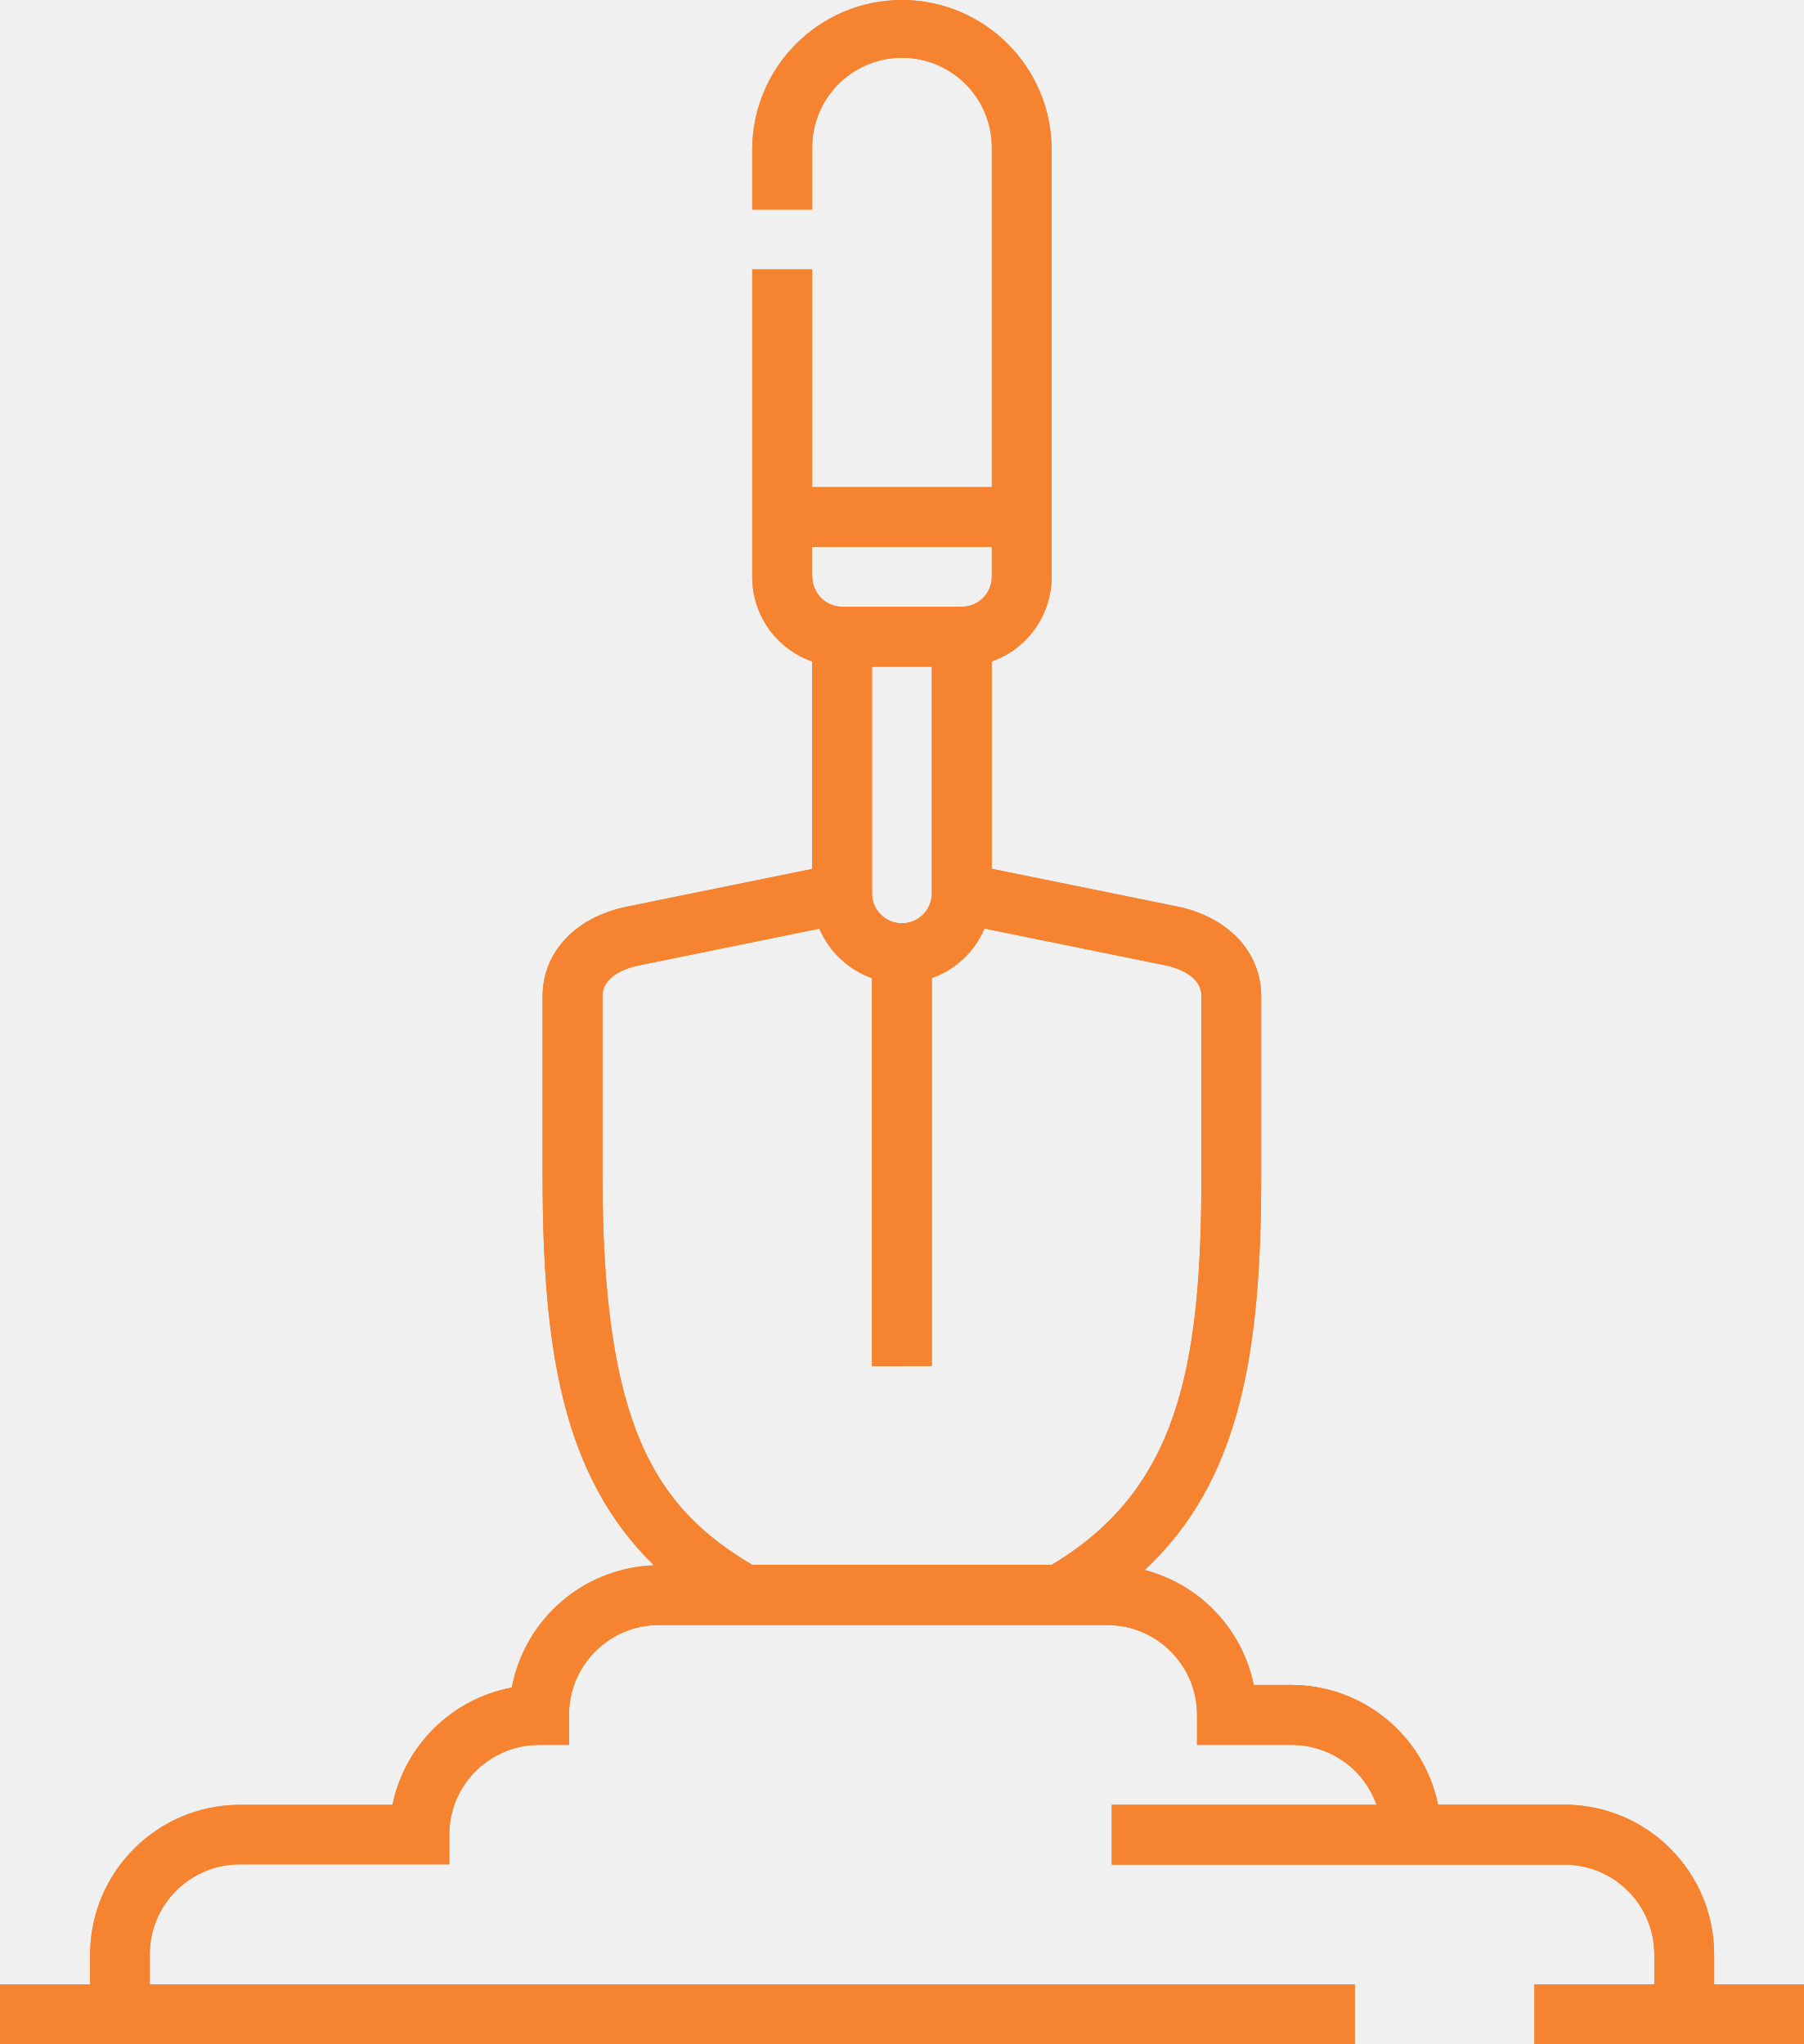
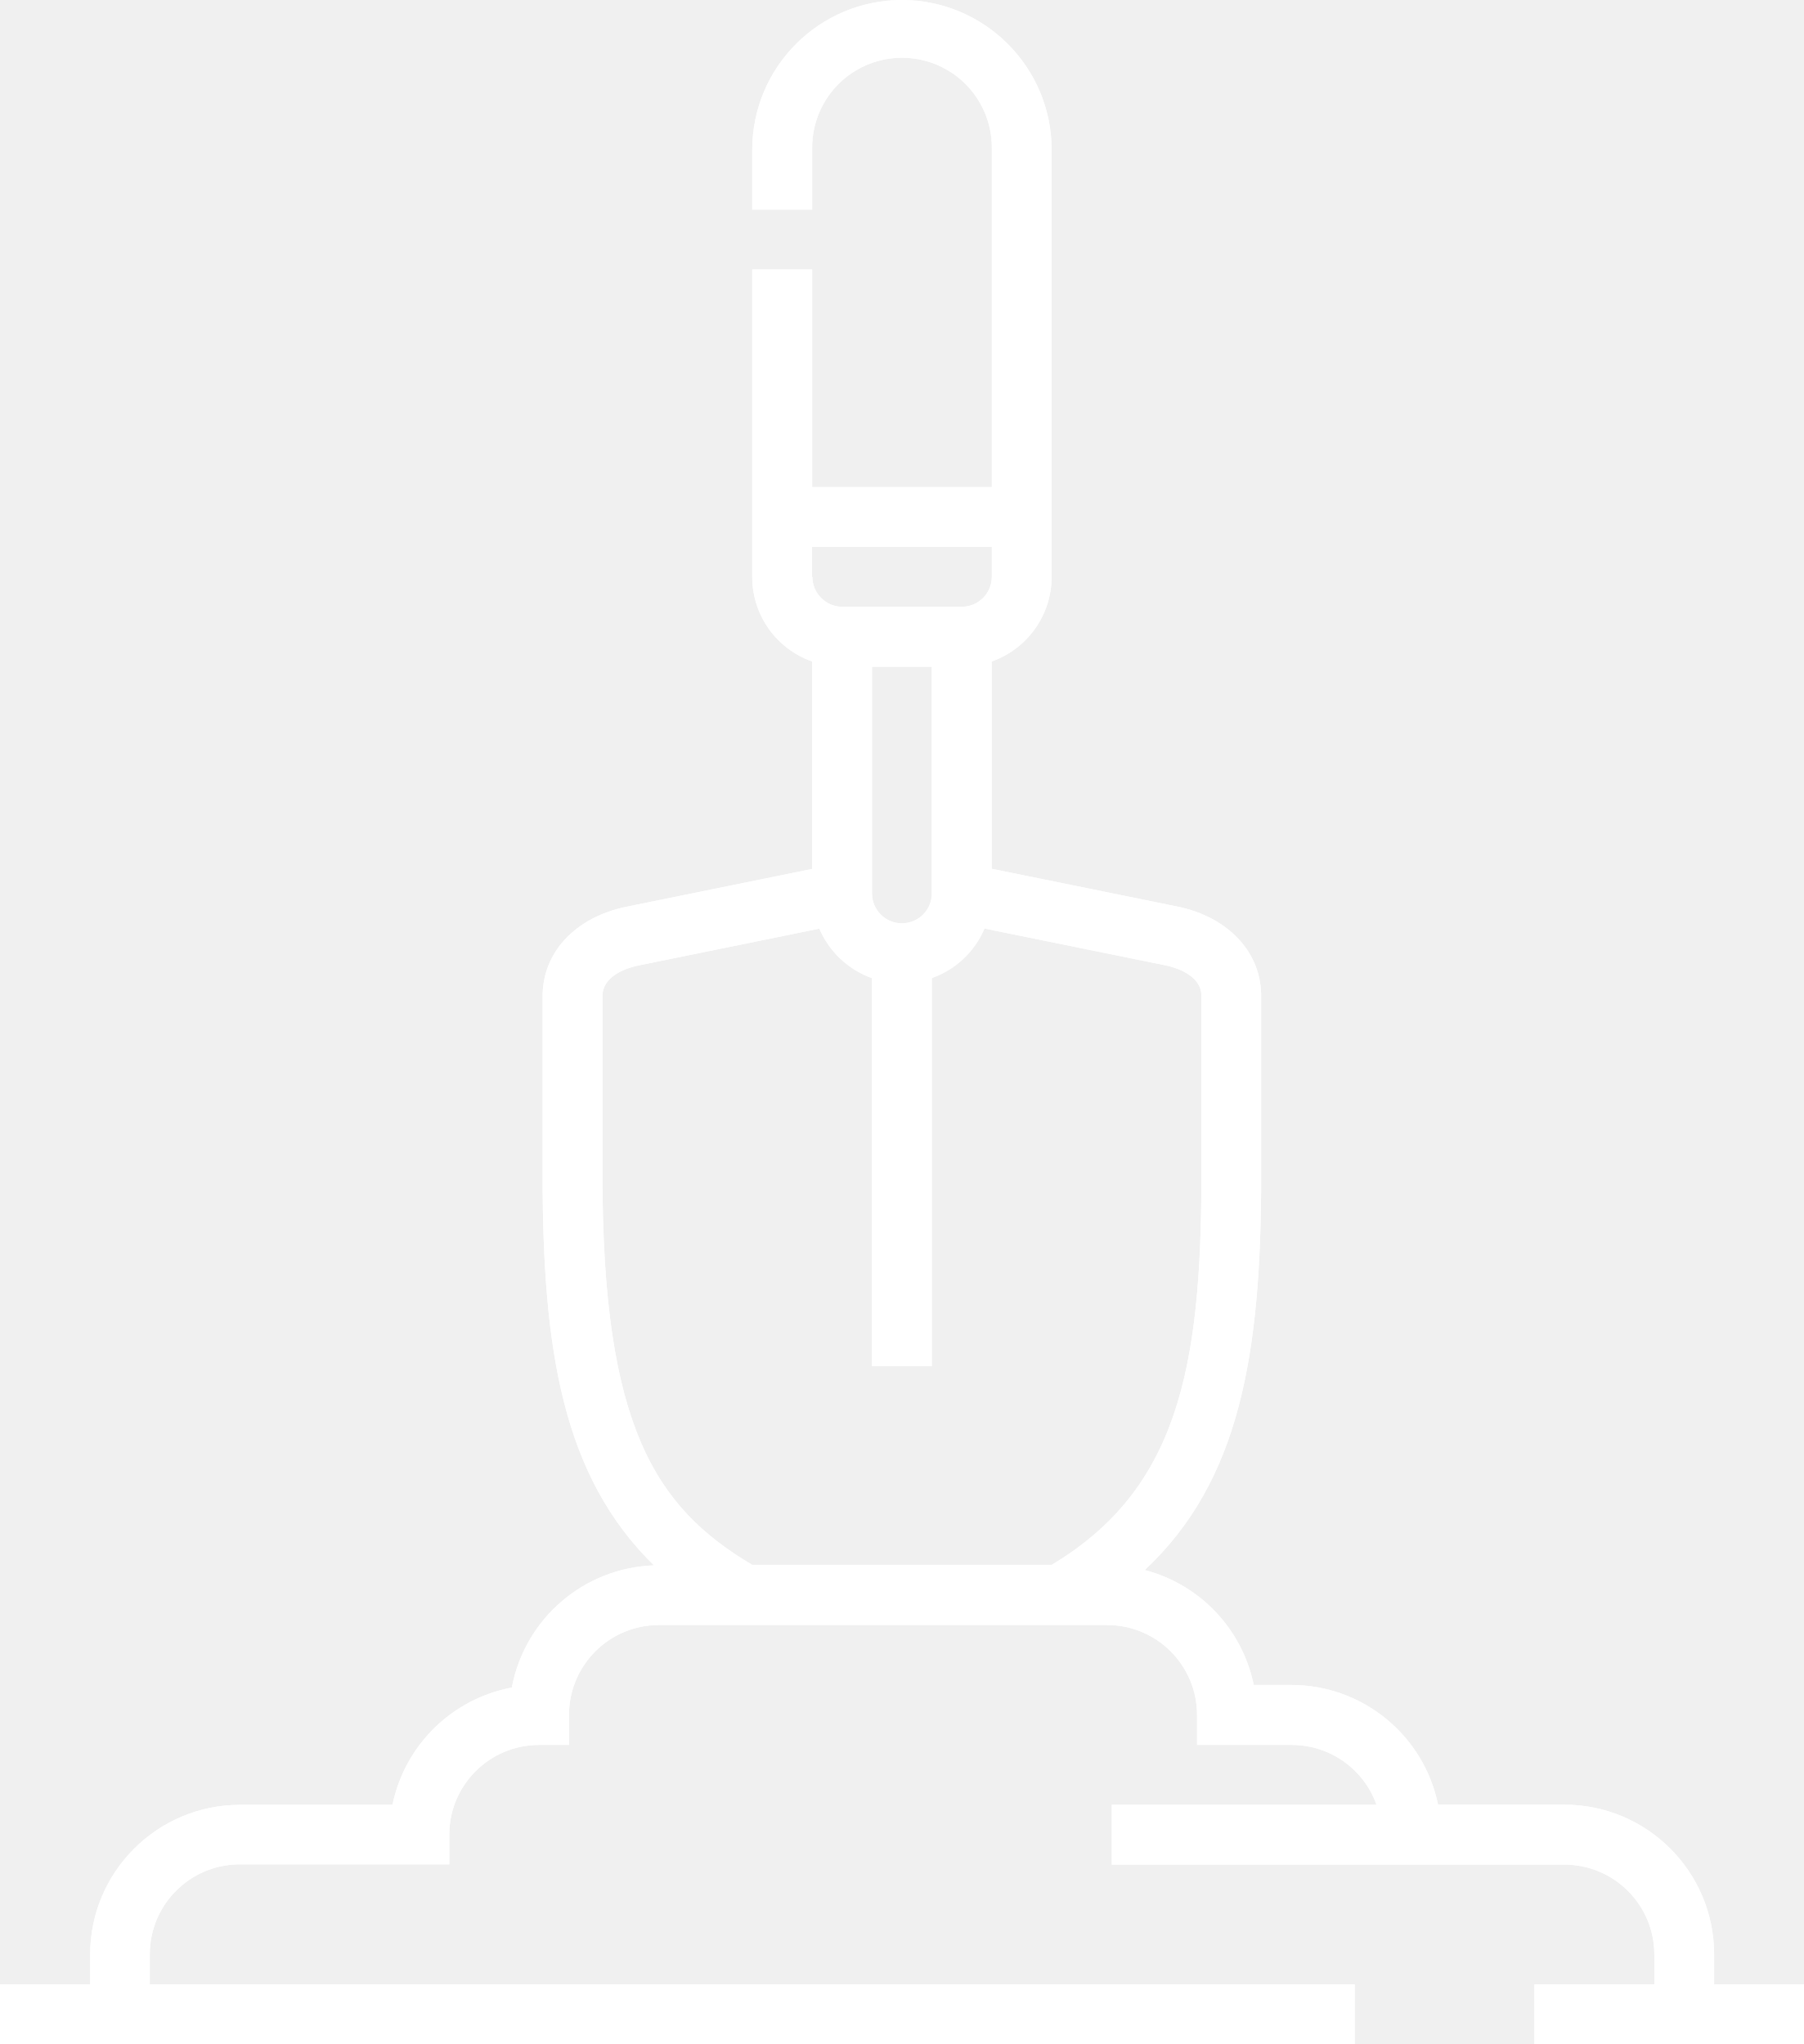
<svg xmlns="http://www.w3.org/2000/svg" xmlns:xlink="http://www.w3.org/1999/xlink" viewBox="0 0 342.66 388.34">
  <defs>
-     <style>.cls-1{fill:#f58330;}.cls-2{clip-path:url(#clip-path);}.cls-3{fill:#f58330;}</style>
+     <style>.cls-1{fill:#ffffff;}.cls-2{clip-path:url(#clip-path);}.cls-3{fill:#ffffff;}</style>
    <linearGradient id="linear-gradient" y1="194.17" x2="342.66" y2="194.17" gradientUnits="userSpaceOnUse">
-       <stop offset="0" stop-color="#f58330" />
-       <stop offset="1" stop-color="#f58330" />
+       <stop offset="0" stop-color="#ffffff" />
+       <stop offset="1" stop-color="#ffffff" />
    </linearGradient>
    <clipPath id="clip-path">
      <path class="cls-1" d="M177,259.54V185.82a17,17,0,0,0,10-9.41l34.4,7c1.59.32,6.81,1.73,6.81,5.81v34.13c0,36.81-4.58,59.66-28.43,73.95H142.87c-18.45-10.94-28.43-26.49-28.43-73.95V189.24c0-4.08,5.22-5.49,6.84-5.81l34.35-7a17.19,17.19,0,0,0,10,9.41v73.72Zm-11.36-89.8V126.67H177v43.07a5.68,5.68,0,0,1-11.36,0m-11.39-60.13v-5.72H188.4v5.72a5.71,5.71,0,0,1-5.7,5.67H160a5.7,5.7,0,0,1-5.69-5.67M171.33,0a28.46,28.46,0,0,0-28.44,28.45V39.82h11.38V28.45a17.07,17.07,0,1,1,34.13,0V92.54H154.27V51.19H142.89v58.42a17,17,0,0,0,11.38,16.06v39.42L119,172.27c-9.69,2-15.93,8.63-15.93,17v34.13c0,33.12,3.83,57.07,21.15,74a28.52,28.52,0,0,0-27,23.22,28.54,28.54,0,0,0-22.67,22.28h-29a28.48,28.48,0,0,0-28.43,28.44V377H0v11.37H257.34V377H28.45v-5.69A17.09,17.09,0,0,1,45.5,354.21H85.34v-5.69a17.06,17.06,0,0,1,17.07-17h5.67v-5.71a17.08,17.08,0,0,1,17.09-17.07h85.14a17.09,17.09,0,0,1,17.07,17.07v5.71h18a17.09,17.09,0,0,1,16.09,11.37H211.18v11.37h86a17.08,17.08,0,0,1,17.06,17.07V377H291.47v11.37h51.19V377H325.6v-5.69a28.46,28.46,0,0,0-28.44-28.44h-24a28.46,28.46,0,0,0-27.86-22.74h-7.15a28.49,28.49,0,0,0-20.71-21.84c18.13-16.95,22.12-41.18,22.12-74.89V189.24c0-8.34-6.24-15-15.9-17l-35.29-7.18V125.67a17.07,17.07,0,0,0,11.39-16.06V28.45A28.48,28.48,0,0,0,171.33,0Z" />
    </clipPath>
    <linearGradient id="linear-gradient-3" x1="-68.51" y1="450.01" x2="-50.68" y2="450.01" gradientTransform="matrix(19.23, 0, 0, -19.23, 1317.12, 8846.13)" xlink:href="#linear-gradient" />
  </defs>
  <g id="Layer_2" data-name="Layer 2">
    <g id="Layer_1-2" data-name="Layer 1">
      <path class="cls-1" d="M177,259.54V185.82a17,17,0,0,0,10-9.41l34.4,7c1.59.32,6.81,1.73,6.81,5.81v34.13c0,36.81-4.58,59.66-28.43,73.95H142.87c-18.45-10.94-28.43-26.49-28.43-73.95V189.24c0-4.08,5.22-5.49,6.84-5.81l34.35-7a17.19,17.19,0,0,0,10,9.41v73.72Zm-11.36-89.8V126.67H177v43.07a5.68,5.68,0,0,1-11.36,0m-11.39-60.13v-5.72H188.4v5.72a5.71,5.71,0,0,1-5.7,5.67H160a5.7,5.7,0,0,1-5.69-5.67M171.33,0a28.46,28.46,0,0,0-28.44,28.45V39.82h11.38V28.45a17.07,17.07,0,1,1,34.13,0V92.54H154.27V51.19H142.89v58.42a17,17,0,0,0,11.38,16.06v39.42L119,172.27c-9.69,2-15.93,8.63-15.93,17v34.13c0,33.12,3.83,57.07,21.15,74a28.52,28.52,0,0,0-27,23.22,28.54,28.54,0,0,0-22.67,22.28h-29a28.48,28.48,0,0,0-28.43,28.44V377H0v11.37H257.34V377H28.45v-5.69A17.09,17.09,0,0,1,45.5,354.21H85.34v-5.69a17.06,17.06,0,0,1,17.07-17h5.67v-5.71a17.08,17.08,0,0,1,17.09-17.07h85.14a17.09,17.09,0,0,1,17.07,17.07v5.71h18a17.09,17.09,0,0,1,16.09,11.37H211.18v11.37h86a17.08,17.08,0,0,1,17.06,17.07V377H291.47v11.37h51.19V377H325.6v-5.69a28.46,28.46,0,0,0-28.44-28.44h-24a28.46,28.46,0,0,0-27.86-22.74h-7.15a28.49,28.49,0,0,0-20.71-21.84c18.13-16.95,22.12-41.18,22.12-74.89V189.24c0-8.34-6.24-15-15.9-17l-35.29-7.18V125.67a17.07,17.07,0,0,0,11.39-16.06V28.45A28.48,28.48,0,0,0,171.33,0Z" />
      <g class="cls-2">
        <rect class="cls-3" width="342.66" height="388.34" />
      </g>
    </g>
  </g>
</svg>
